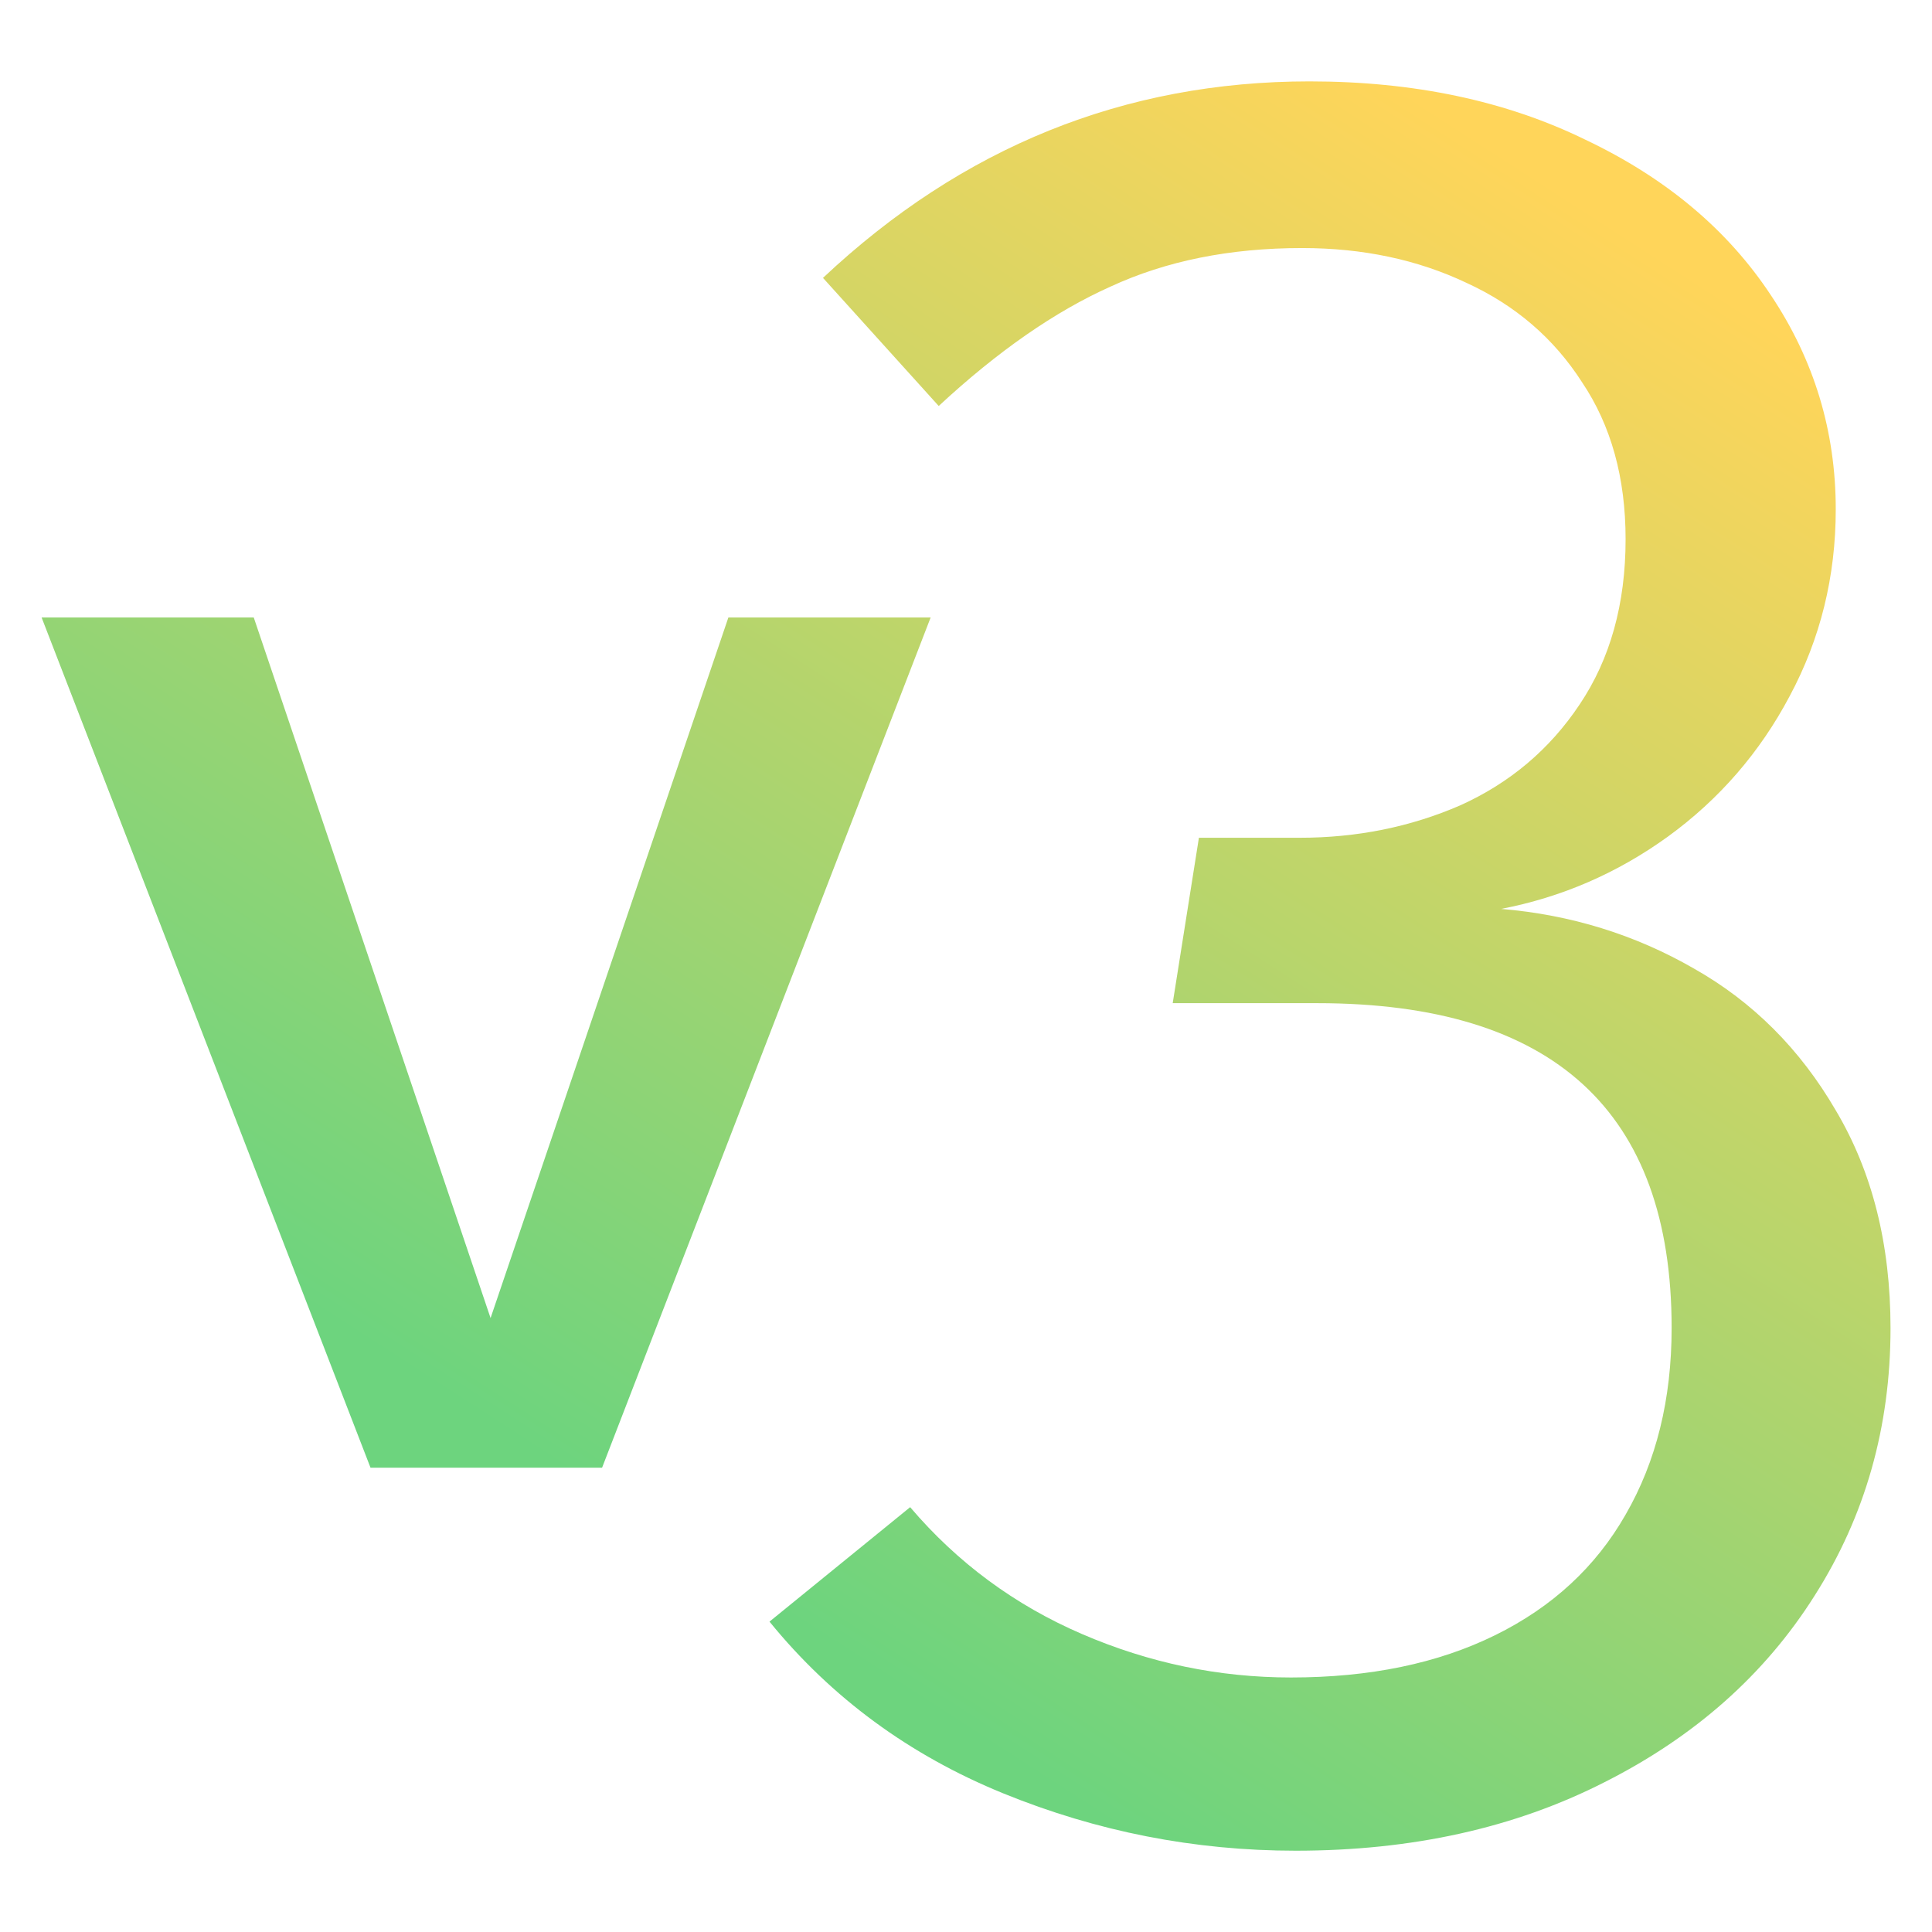
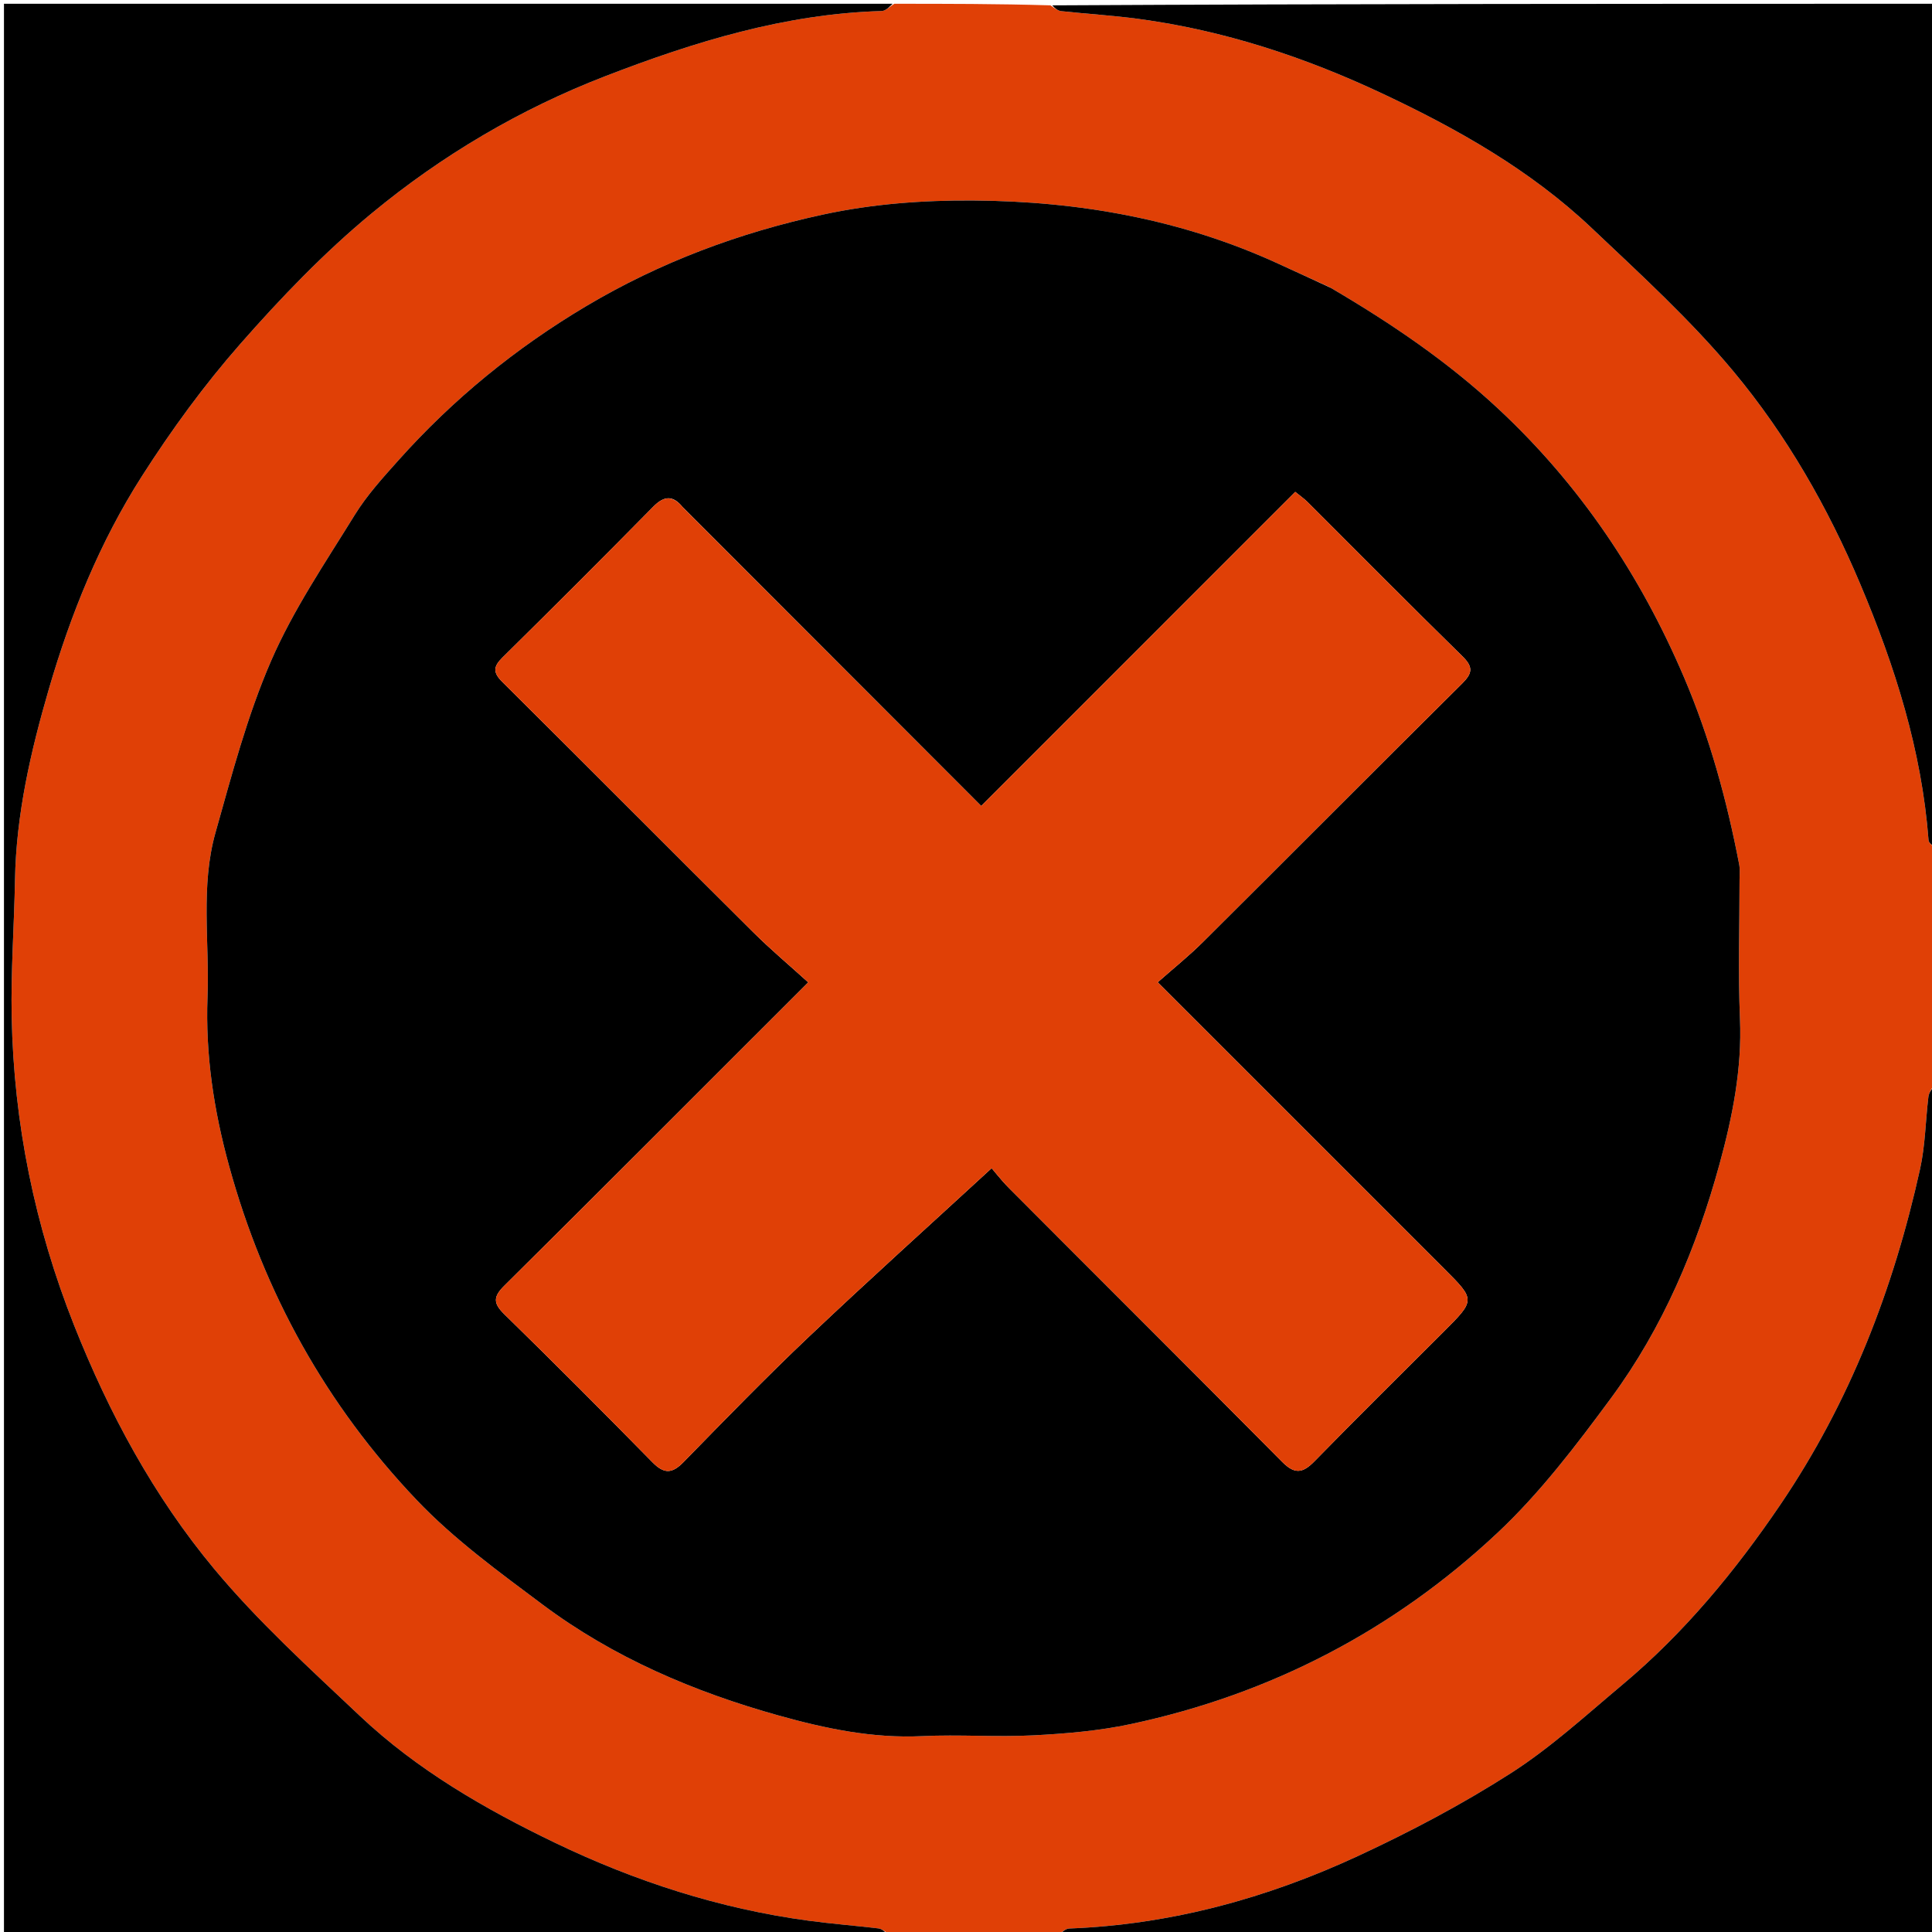
- <svg xmlns="http://www.w3.org/2000/svg" xmlns:xlink="http://www.w3.org/1999/xlink" width="5.874mm" height="5.874mm" viewBox="0 0 5.874 5.874" version="1.1" id="svg8">
-   <defs id="defs2">
-     <linearGradient id="linearGradient992">
-       <stop id="stop988" offset="0" style="stop-color:#6dd47e;stop-opacity:1" />
-       <stop id="stop990" offset="1" style="stop-color:#ffd55a;stop-opacity:1" />
-     </linearGradient>
-     <linearGradient id="linearGradient982">
-       <stop style="stop-color:#6dd47e;stop-opacity:1" offset="0" id="stop978" />
-       <stop style="stop-color:#ffd55a;stop-opacity:1" offset="1" id="stop980" />
-     </linearGradient>
-     <linearGradient xlink:href="#linearGradient982" id="linearGradient984" x1="29.799" y1="65.8" x2="32.462" y2="61.675" gradientUnits="userSpaceOnUse" />
-     <linearGradient xlink:href="#linearGradient992" id="linearGradient986" x1="125.582" y1="241.32" x2="130.395" y2="233.862" gradientUnits="userSpaceOnUse" />
-   </defs>
-   <g id="layer1" transform="translate(-27.74048,-61.10859)" style="opacity:1">
-     <g aria-label="v" transform="matrix(0.3929977,0,0,0.3580473,-14.85022,-22.60292)" style="font-style:normal;font-variant:normal;font-weight:500;font-stretch:normal;font-size:13.333px;line-height:1.25;font-family:'Fira Code';-inkscape-font-specification:'Fira Code, Medium';font-variant-ligatures:normal;font-variant-caps:normal;font-variant-numeric:normal;font-feature-settings:normal;text-align:start;letter-spacing:0px;word-spacing:0px;writing-mode:lr-tb;text-anchor:start;fill:#000000;fill-opacity:1;stroke:none" id="flowRoot815" />
-     <g aria-label="3" transform="matrix(0.553209,0,0,0.553209,-39.67408,-67.6999)" style="font-style:normal;font-variant:normal;font-weight:normal;font-stretch:normal;font-size:13.333px;line-height:1.25;font-family:'Fira Code';-inkscape-font-specification:'Fira Code, Normal';font-variant-ligatures:normal;font-variant-caps:normal;font-variant-numeric:normal;font-feature-settings:normal;text-align:start;letter-spacing:0px;word-spacing:0px;writing-mode:lr-tb;text-anchor:start;fill:#000000;fill-opacity:1;stroke:none;stroke-width:0.287;stroke-linecap:butt;stroke-linejoin:round;stroke-miterlimit:4;stroke-dasharray:none" id="flowRoot823">
-       <g id="g859" style="stroke:none;stroke-width:0.287;stroke-linecap:butt;stroke-linejoin:round;stroke-miterlimit:4;stroke-dasharray:none;fill:#000000">
-         <g id="g997">
-           <path style="opacity:1;font-style:normal;font-variant:normal;font-weight:500;font-stretch:normal;font-size:13.333px;line-height:1.25;font-family:'Fira Code';-inkscape-font-specification:'Fira Code, Medium';font-variant-ligatures:normal;font-variant-caps:normal;font-variant-numeric:normal;font-feature-settings:normal;text-align:start;letter-spacing:0px;word-spacing:0px;writing-mode:lr-tb;text-anchor:start;fill:url(#linearGradient984);fill-opacity:1;stroke:none;stroke-width:0.159;stroke-linecap:butt;stroke-linejoin:round;stroke-miterlimit:4;stroke-dasharray:none" id="path834" d="m 29.571,65.571 h -0.704 l -1,-2.585 h 0.645 l 0.72,2.13 0.723,-2.13 h 0.615 z" transform="matrix(1.807635,0,0,1.807635,71.71625,122.3767)" />
-           <path style="stroke:none;stroke-width:0.287;stroke-linecap:butt;stroke-linejoin:round;stroke-miterlimit:4;stroke-dasharray:none;fill:url(#linearGradient986);fill-opacity:1" d="m 129.057,233.286 q 0.862,0 1.518,0.321 0.663,0.315 1.019,0.855 0.356,0.533 0.356,1.176 0,0.554 -0.253,1.026 -0.246,0.465 -0.67,0.773 -0.417,0.301 -0.916,0.397 0.574,0.048 1.06,0.328 0.485,0.274 0.779,0.779 0.301,0.506 0.301,1.197 0,0.814 -0.417,1.47 -0.41,0.65 -1.156,1.026 -0.738,0.376 -1.696,0.376 -0.834,0 -1.607,-0.315 -0.773,-0.315 -1.285,-0.944 l 0.773,-0.629 q 0.39,0.458 0.944,0.697 0.554,0.239 1.149,0.239 0.65,0 1.121,-0.232 0.472,-0.232 0.718,-0.663 0.253,-0.438 0.253,-1.026 0,-1.785 -1.949,-1.785 h -0.793 l 0.144,-0.909 h 0.554 q 0.472,0 0.882,-0.178 0.41,-0.185 0.656,-0.554 0.253,-0.376 0.253,-0.909 0,-0.506 -0.239,-0.862 -0.232,-0.362 -0.636,-0.547 -0.403,-0.191 -0.903,-0.191 -0.595,0 -1.053,0.212 -0.458,0.205 -0.944,0.656 l -0.636,-0.704 q 1.149,-1.08 2.674,-1.08 z" id="path831" />
-         </g>
-       </g>
-     </g>
-   </g>
+ <svg xmlns="http://www.w3.org/2000/svg" version="1.1" id="Layer_1" x="0px" y="0px" width="100%" viewBox="0 0 512 512" enable-background="new 0 0 512 512" xml:space="preserve">
+   <path fill="#E04006" opacity="1" stroke="none" d=" M237,1   C250.688,1 264.375,1 278.384,1.418   C279.552,2.221 280.372,2.855 281.249,2.949   C288.111,3.685 295.013,4.101 301.848,5.023   C324.372,8.064 345.738,15.111 366.219,24.734   C386.309,34.172 405.613,45.089 421.848,60.467   C434.774,72.709 448.038,84.81 459.395,98.438   C473.445,115.297 484.386,134.413 492.981,154.761   C502.188,176.561 509.281,198.883 511.086,222.65   C511.149,223.477 512.337,224.219 513,225   C513,245.688 513,266.375 512.585,287.38   C511.782,288.708 511.167,289.691 511.041,290.733   C510.279,297.084 510.215,303.578 508.842,309.786   C501.804,341.613 490.242,371.594 471.823,398.737   C459.843,416.39 446.37,432.708 429.985,446.44   C420.316,454.544 410.914,463.178 400.347,469.942   C387.455,478.194 373.783,485.416 359.883,491.863   C335.68,503.089 310.219,510.038 283.354,511.081   C282.213,511.126 281.117,512.334 280,513   C265.312,513 250.625,513 235.618,512.584   C234.454,511.782 233.637,511.155 232.759,511.05   C226.567,510.312 220.344,509.827 214.167,508.991   C190.66,505.809 168.289,498.567 147.038,488.336   C128.438,479.38 110.47,469.002 95.336,454.701   C82.037,442.134 68.366,429.728 56.708,415.713   C40.755,396.535 28.911,374.577 19.666,351.297   C9.221,324.995 3.649,297.704 3.095,269.464   C2.858,257.376 3.759,245.269 3.974,233.168   C4.283,215.809 8.138,199.119 12.961,182.56   C18.747,162.695 26.479,143.605 37.599,126.201   C45.423,113.957 54.078,102.073 63.659,91.167   C74.457,78.876 85.927,66.916 98.514,56.517   C117.095,41.166 137.832,28.9 160.476,20.158   C184.076,11.046 208.064,3.663 233.642,2.917   C234.779,2.884 235.881,1.666 237,1  M352.317,76.073   C347.878,74.049 343.433,72.04 339.003,69.998   C313.238,58.12 285.932,53.31 257.81,53.137   C244.518,53.055 231.237,54.024 218.08,56.87   C195.84,61.68 174.895,69.514 155.341,81.137   C136.71,92.211 120.103,105.756 105.662,121.905   C101.513,126.544 97.244,131.23 93.997,136.491   C86.198,149.129 77.732,161.581 71.852,175.115   C65.524,189.678 61.444,205.278 57.113,220.632   C53.094,234.882 55.544,249.656 54.996,264.192   C54.421,279.446 56.64,294.176 60.712,308.989   C69.993,342.748 86.485,372.362 110.441,397.531   C120.334,407.926 132.21,416.56 143.771,425.211   C162.576,439.281 183.934,448.369 206.443,454.649   C218.786,458.093 231.3,460.72 244.34,460.093   C254.149,459.622 264.019,460.386 273.825,459.884   C282.482,459.441 291.236,458.696 299.692,456.892   C336.703,448.998 369.329,432.032 396.834,406.233   C408.142,395.626 417.737,382.984 426.987,370.438   C440.704,351.835 449.615,330.703 455.7,308.467   C459.127,295.943 461.663,283.265 461.11,270.058   C460.595,257.748 461.002,245.399 460.997,233.068   C460.996,231.735 461.145,230.366 460.897,229.076   C457.628,212.048 453.091,195.43 446.246,179.412   C434.682,152.353 418.74,128.559 397.112,108.384   C383.659,95.835 368.695,85.697 352.317,76.073  z" />
+   <path fill="#000000" opacity="1" stroke="none" d=" M236.531,1   C235.881,1.666 234.779,2.884 233.642,2.917   C208.064,3.663 184.076,11.046 160.476,20.158   C137.832,28.9 117.095,41.166 98.514,56.517   C85.927,66.916 74.457,78.876 63.659,91.167   C54.078,102.073 45.423,113.957 37.599,126.201   C26.479,143.605 18.747,162.695 12.961,182.56   C8.138,199.119 4.283,215.809 3.974,233.168   C3.759,245.269 2.858,257.376 3.095,269.464   C3.649,297.704 9.221,324.995 19.666,351.297   C28.911,374.577 40.755,396.535 56.708,415.713   C68.366,429.728 82.037,442.134 95.336,454.701   C110.47,469.002 128.438,479.38 147.038,488.336   C168.289,498.567 190.66,505.809 214.167,508.991   C220.344,509.827 226.567,510.312 232.759,511.05   C233.637,511.155 234.454,511.782 235.149,512.584   C157.035,513 79.07,513 1.052,513   C1.052,342.444 1.052,171.888 1.052,1   C79.354,1 157.708,1 236.531,1  z" />
+   <path fill="#000000" opacity="1" stroke="none" d=" M513,224.531   C512.337,224.219 511.149,223.477 511.086,222.65   C509.281,198.883 502.188,176.561 492.981,154.761   C484.386,134.413 473.445,115.297 459.395,98.438   C448.038,84.81 434.774,72.709 421.848,60.467   C405.613,45.089 386.309,34.172 366.219,24.734   C345.738,15.111 324.372,8.064 301.848,5.023   C295.013,4.101 288.111,3.685 281.249,2.949   C280.372,2.855 279.552,2.221 278.853,1.418   C356.925,1 434.851,1 513,1   C513,75.354 513,149.708 513,224.531  z" />
+   <path fill="#000000" opacity="1" stroke="none" d=" M280.469,513   C281.117,512.334 282.213,511.126 283.354,511.081   C310.219,510.038 335.68,503.089 359.883,491.863   C373.783,485.416 387.455,478.194 400.347,469.942   C410.914,463.178 420.316,454.544 429.985,446.44   C446.37,432.708 459.843,416.39 471.823,398.737   C490.242,371.594 501.804,341.613 508.842,309.786   C510.215,303.578 510.279,297.084 511.041,290.733   C511.167,289.691 511.782,288.708 512.585,287.848   C513,362.928 513,437.857 513,513   C435.646,513 358.292,513 280.469,513  z" />
+   <path fill="#000000" opacity="1" stroke="none" d=" M352.64,76.269   C368.695,85.697 383.659,95.835 397.112,108.384   C418.74,128.559 434.682,152.353 446.246,179.412   C453.091,195.43 457.628,212.048 460.897,229.076   C461.145,230.366 460.996,231.735 460.997,233.068   C461.002,245.399 460.595,257.748 461.11,270.058   C461.663,283.265 459.127,295.943 455.7,308.467   C449.615,330.703 440.704,351.835 426.987,370.438   C417.737,382.984 408.142,395.626 396.834,406.233   C369.329,432.032 336.703,448.998 299.692,456.892   C291.236,458.696 282.482,459.441 273.825,459.884   C264.019,460.386 254.149,459.622 244.34,460.093   C231.3,460.72 218.786,458.093 206.443,454.649   C183.934,448.369 162.576,439.281 143.771,425.211   C132.21,416.56 120.334,407.926 110.441,397.531   C86.485,372.362 69.993,342.748 60.712,308.989   C56.64,294.176 54.421,279.446 54.996,264.192   C55.544,249.656 53.094,234.882 57.113,220.632   C61.444,205.278 65.524,189.678 71.852,175.115   C77.732,161.581 86.198,149.129 93.997,136.491   C97.244,131.23 101.513,126.544 105.662,121.905   C120.103,105.756 136.71,92.211 155.341,81.137   C174.895,69.514 195.84,61.68 218.08,56.87   C231.237,54.024 244.518,53.055 257.81,53.137   C285.932,53.31 313.238,58.12 339.003,69.998   C343.433,72.04 347.878,74.049 352.64,76.269  M180.931,134.412   C178.386,131.267 176.062,131.294 173.133,134.269   C159.92,147.687 146.596,160.996 133.191,174.222   C130.757,176.623 130.564,178.175 133.105,180.697   C155.343,202.768 177.425,224.995 199.648,247.082   C204.262,251.667 209.264,255.862 214.199,260.338   C187,287.524 160.407,314.192 133.665,340.712   C130.706,343.647 130.657,345.354 133.655,348.285   C146.881,361.215 159.943,374.317 172.905,387.515   C175.947,390.612 178.081,390.599 181.105,387.504   C192.054,376.301 202.972,365.05 214.338,354.278   C230.279,339.17 246.61,324.474 262.774,309.602   C262.963,309.659 265.008,312.449 267.422,314.872   C291.536,339.073 315.76,363.166 339.811,387.43   C343.126,390.775 345.264,390.415 348.366,387.237   C359.657,375.67 371.174,364.324 382.606,352.894   C391.001,344.5 391,344.5 382.757,336.258   C357.542,311.046 332.326,285.835 306.805,260.317   C310.92,256.674 315.062,253.359 318.801,249.639   C341.725,226.839 364.514,203.905 387.475,181.144   C390.245,178.398 390.448,176.756 387.558,173.925   C373.75,160.396 360.156,146.648 346.47,132.995   C345.686,132.213 344.756,131.579 343.251,130.352   C315.325,158.28 287.561,186.047 260.022,213.59   C233.867,187.418 207.649,161.183 180.931,134.412  z" />
+   <path fill="#E04006" opacity="1" stroke="none" d=" M181.181,134.68   C207.649,161.183 233.867,187.418 260.022,213.59   C287.561,186.047 315.325,158.28 343.251,130.352   C344.756,131.579 345.686,132.213 346.47,132.995   C360.156,146.648 373.75,160.396 387.558,173.925   C390.448,176.756 390.245,178.398 387.475,181.144   C364.514,203.905 341.725,226.839 318.801,249.639   C315.062,253.359 310.92,256.674 306.805,260.317   C332.326,285.835 357.542,311.046 382.757,336.258   C391,344.5 391.001,344.5 382.606,352.894   C371.174,364.324 359.657,375.67 348.366,387.237   C345.264,390.415 343.126,390.775 339.811,387.43   C315.76,363.166 291.536,339.073 267.422,314.872   C265.008,312.449 262.963,309.659 262.774,309.602   C246.61,324.474 230.279,339.17 214.338,354.278   C202.972,365.05 192.054,376.301 181.105,387.504   C178.081,390.599 175.947,390.612 172.905,387.515   C159.943,374.317 146.881,361.215 133.655,348.285   C130.657,345.354 130.706,343.647 133.665,340.712   C160.407,314.192 187,287.524 214.199,260.338   C209.264,255.862 204.262,251.667 199.648,247.082   C177.425,224.995 155.343,202.768 133.105,180.697   C130.564,178.175 130.757,176.623 133.191,174.222   C146.596,160.996 159.92,147.687 173.133,134.269   C176.062,131.294 178.386,131.267 181.181,134.68  z" />
</svg>
